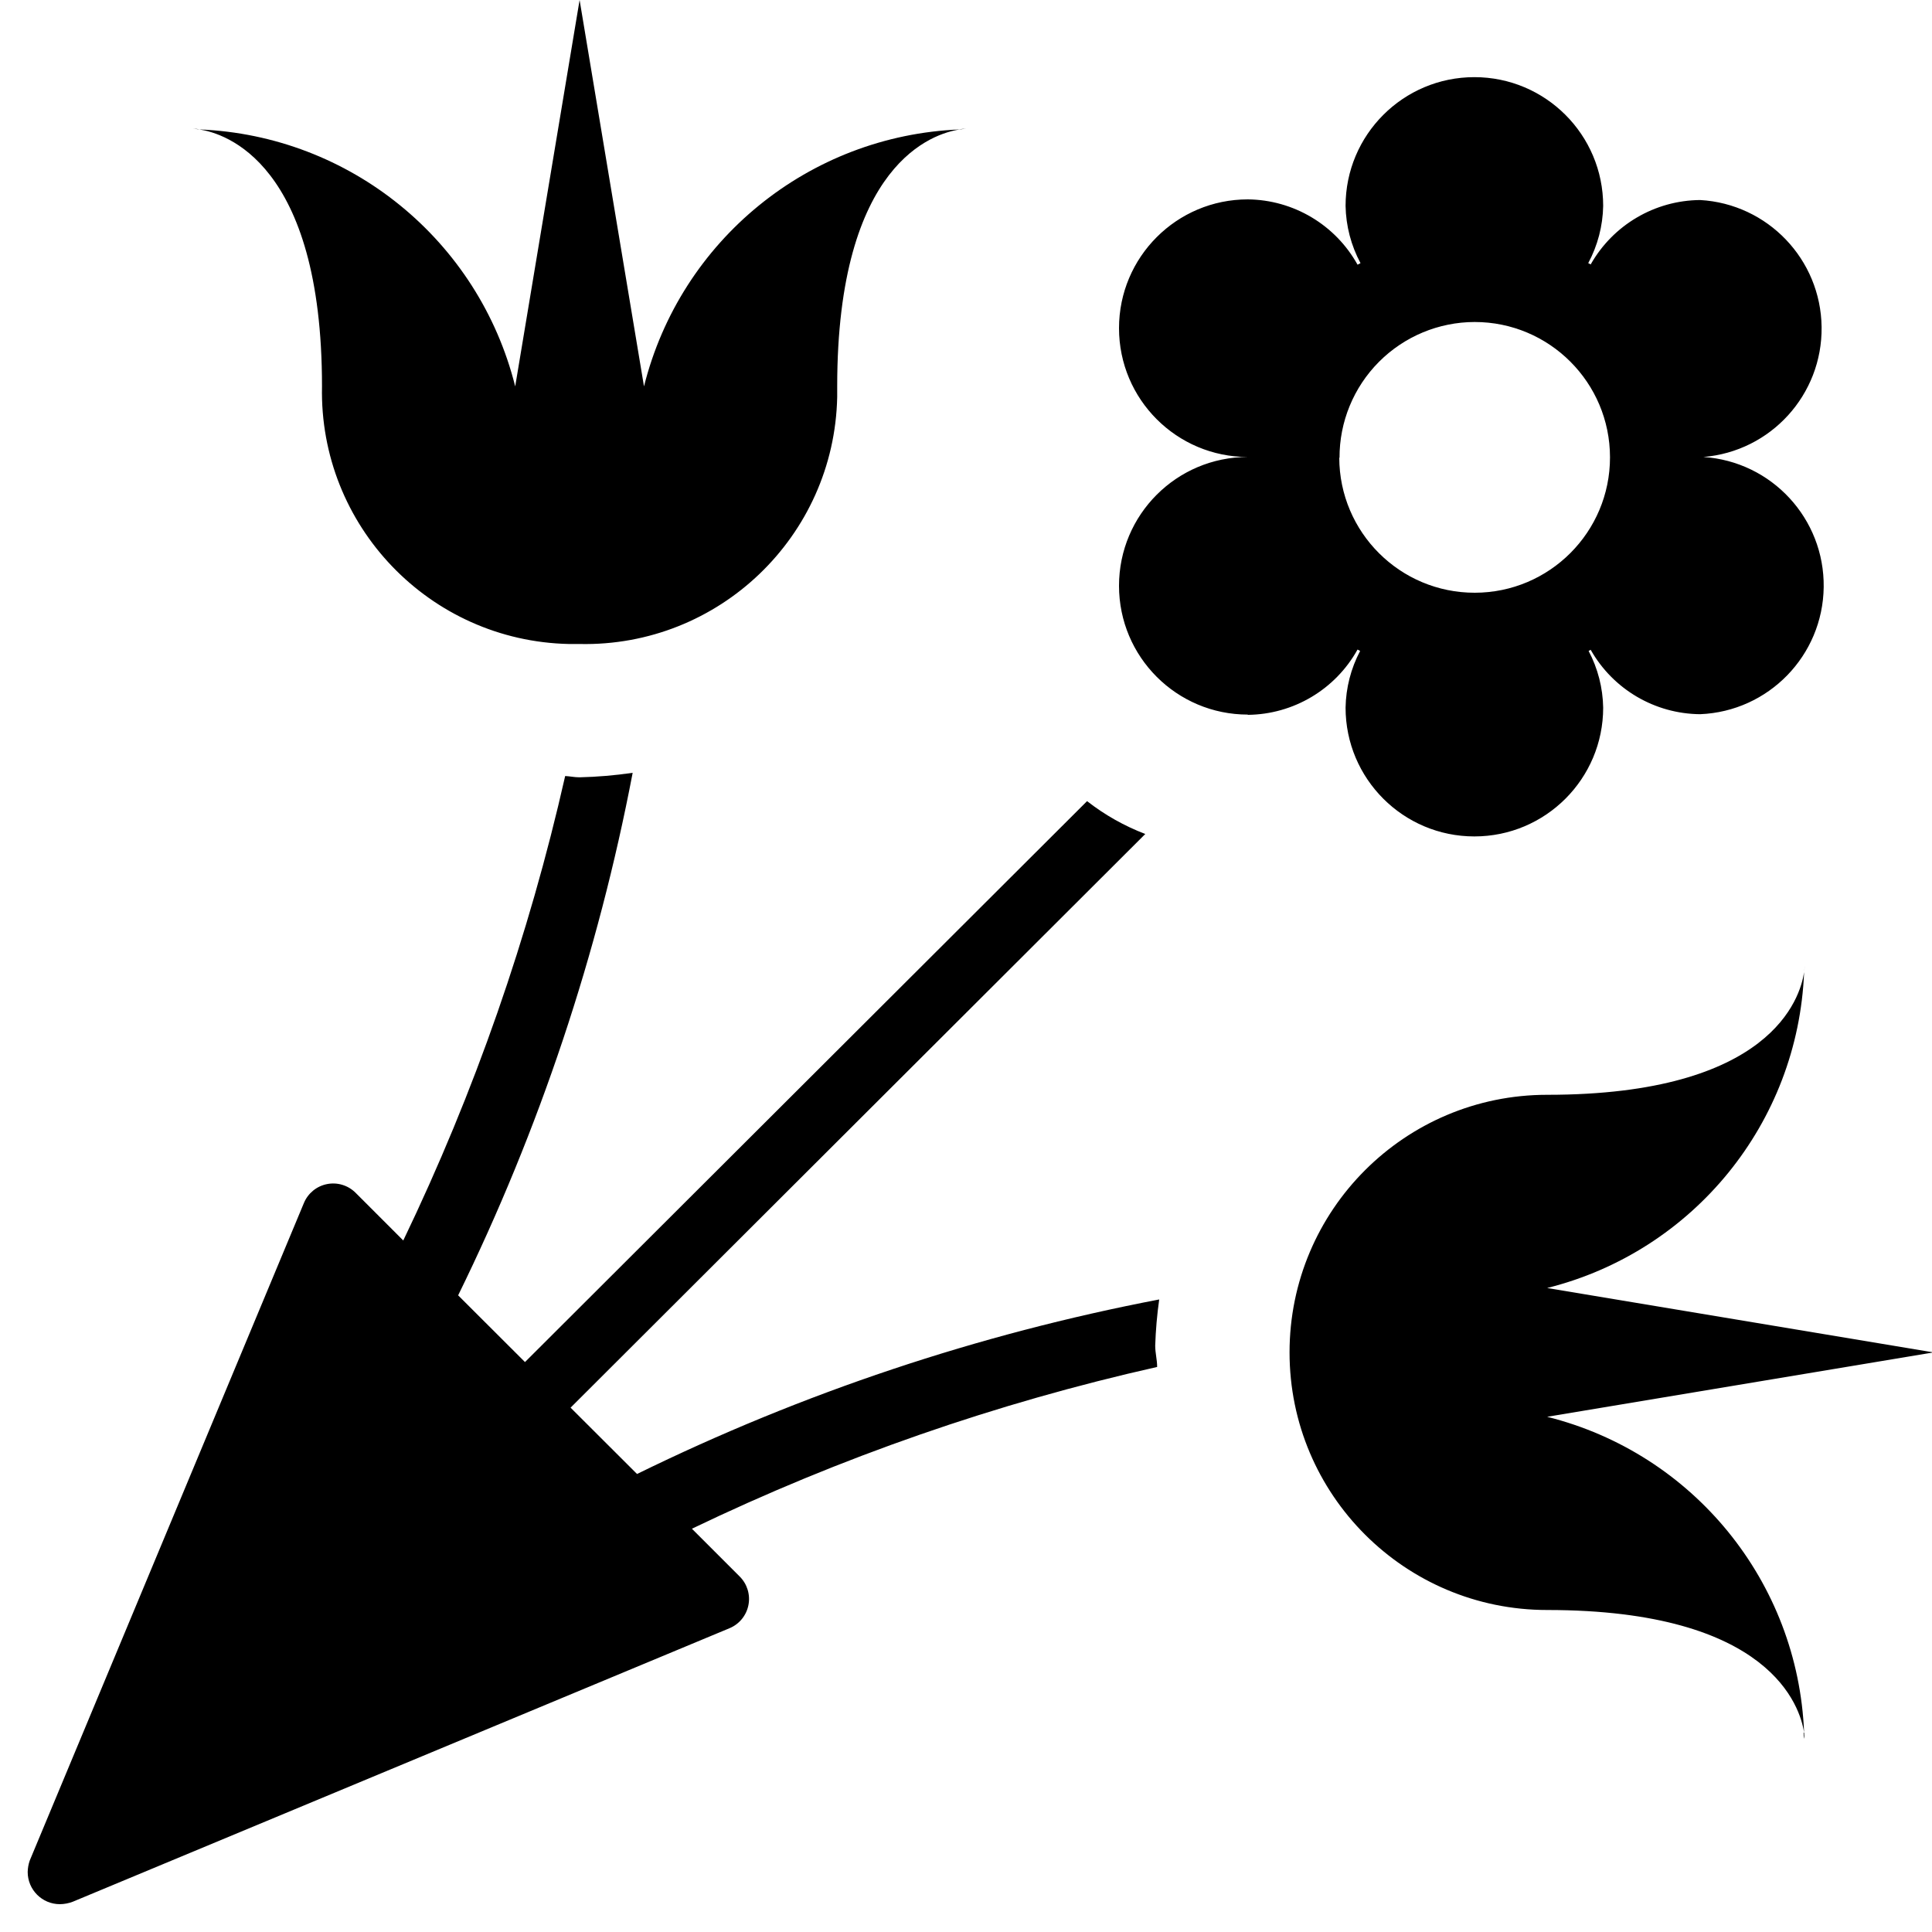
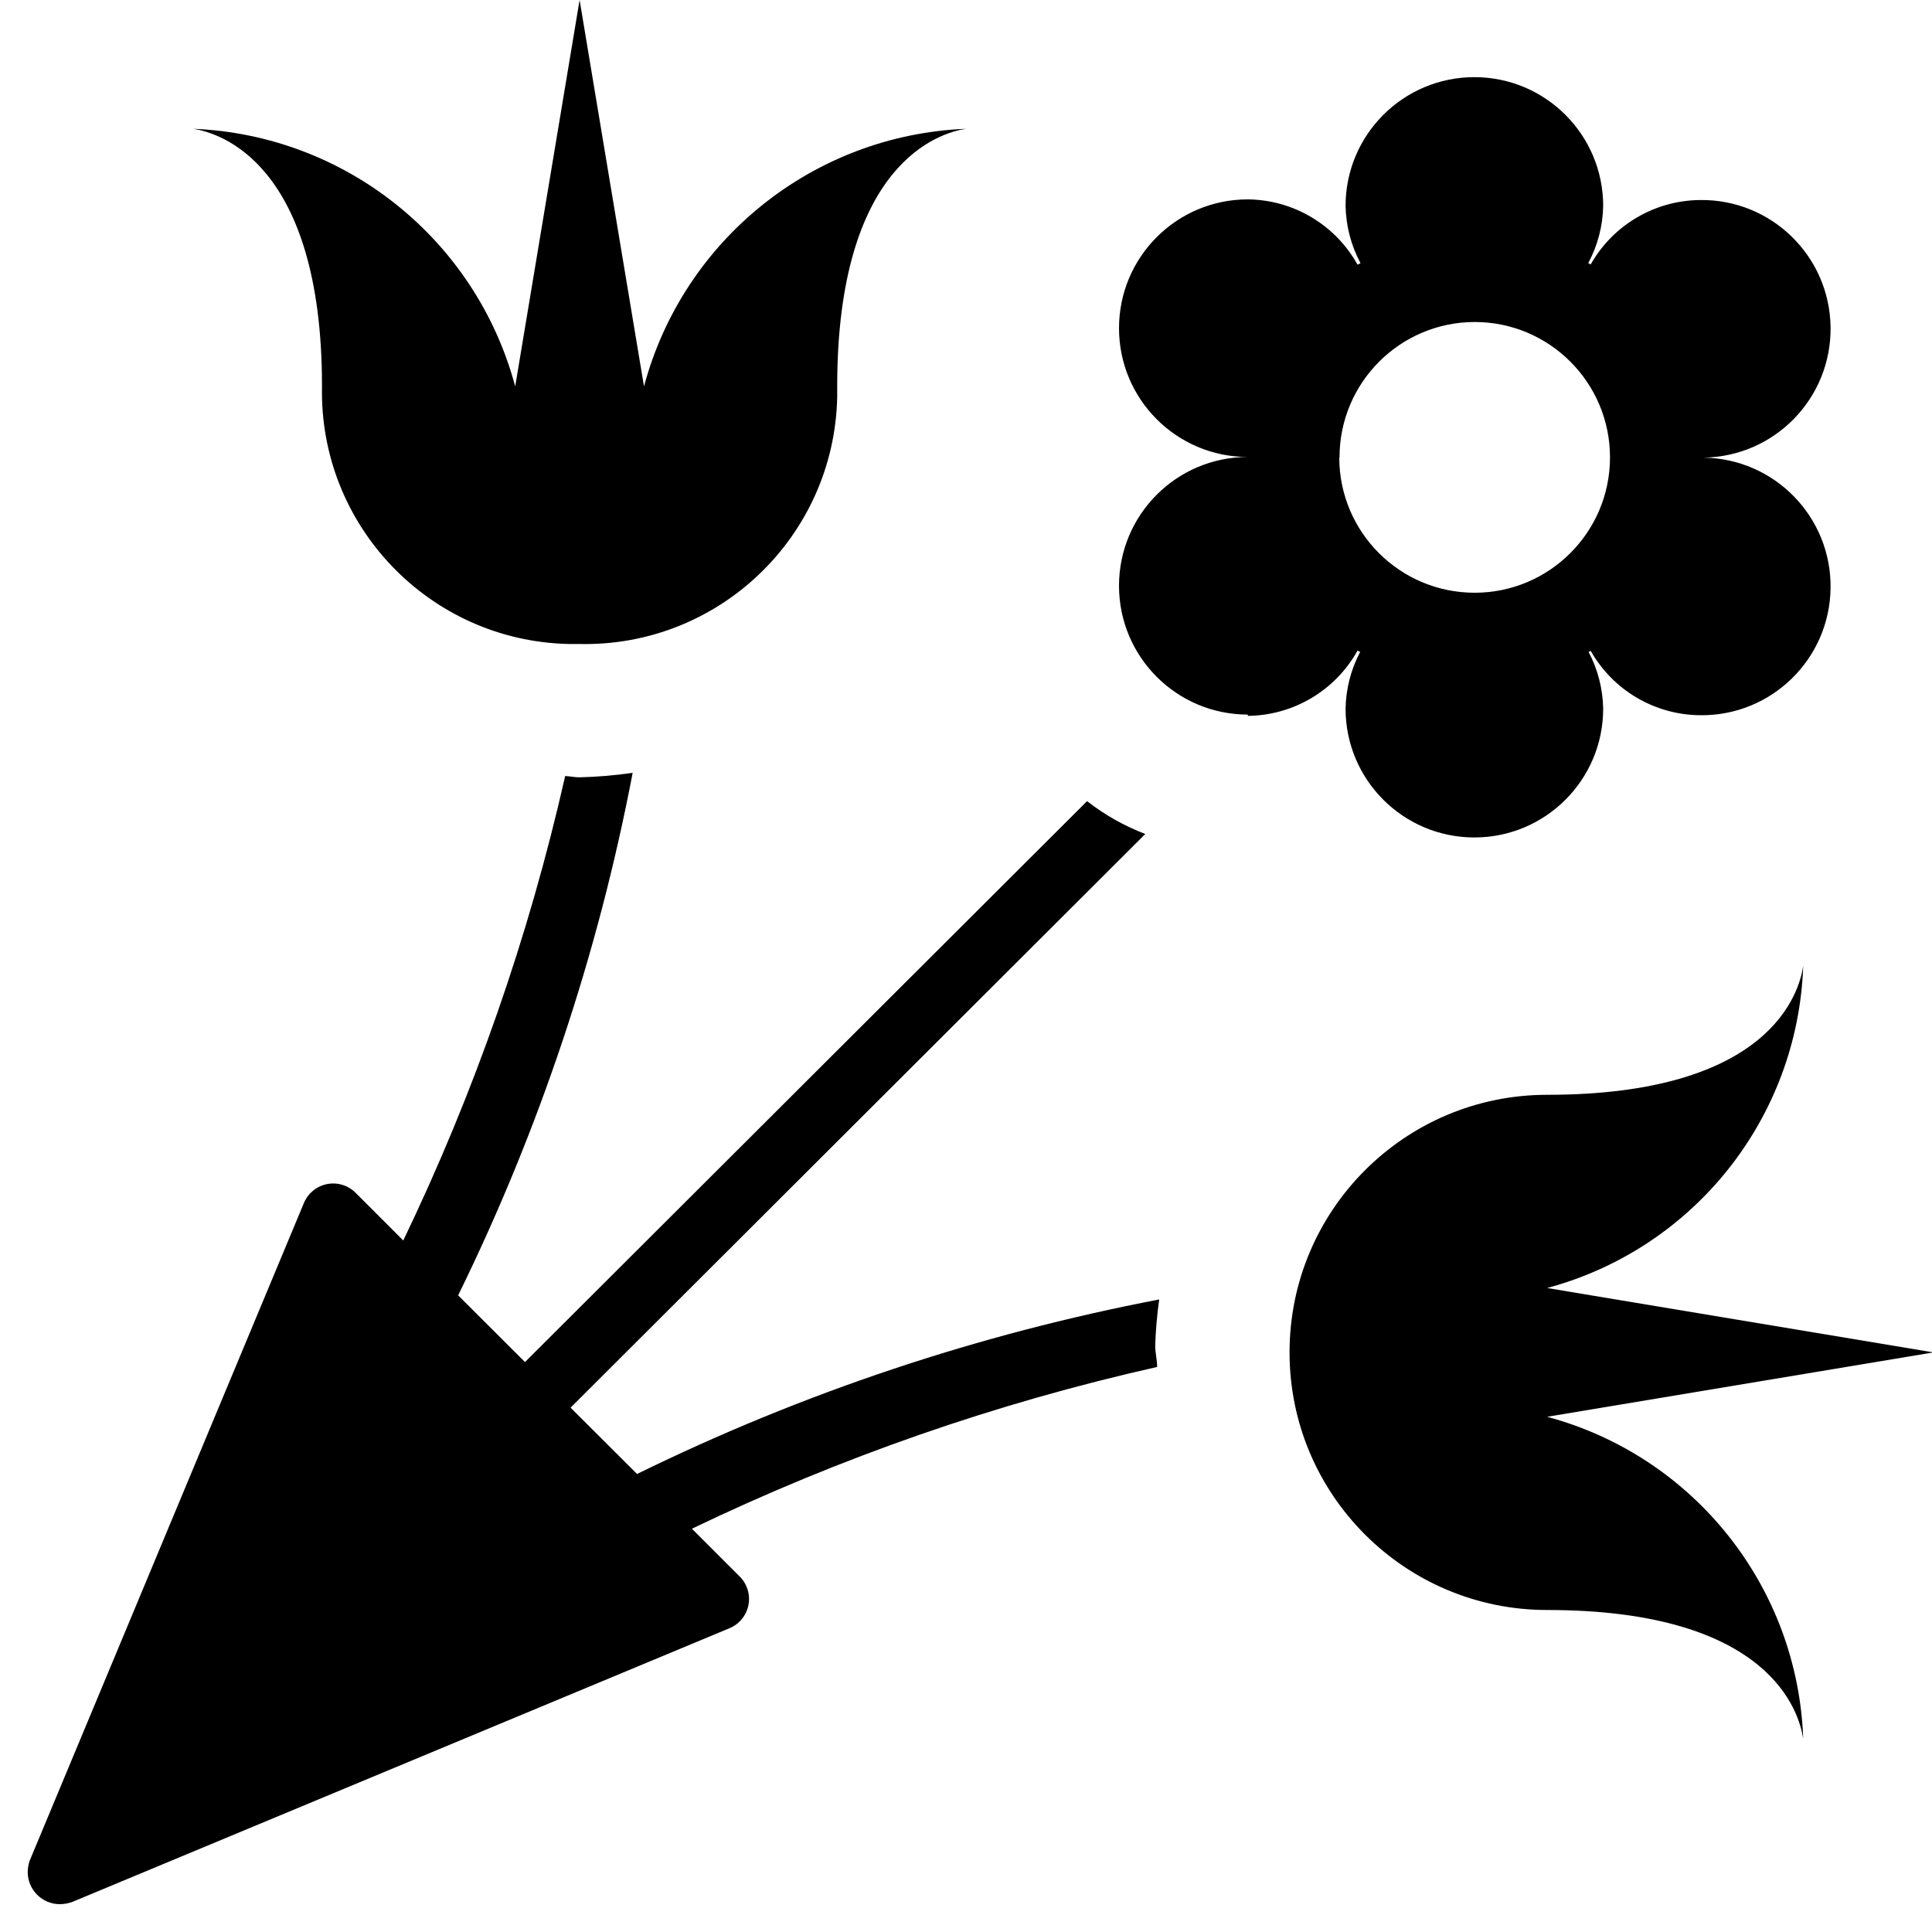
<svg xmlns="http://www.w3.org/2000/svg" id="Layer_1" data-name="Layer 1" width="15" height="15" viewBox="0 0 15 15">
-   <path d="M1.548,1.005A2.636,2.636,0,0,1,4,3l.5-3L5,3A2.636,2.636,0,0,1,7.452,1.005c-.2.03-.952.255-.952,1.995q0,.041,0,.083A1.959,1.959,0,0,1,4.5,5H4.417A1.959,1.959,0,0,1,2.5,3C2.5,1.261,1.745,1.035,1.548,1.005Zm0,0A.48.48,0,0,0,1.5,1C1.516,1,1.532,1,1.548,1.005Zm5.9,0C7.468,1,7.484,1,7.5,1A.48.48,0,0,0,7.452,1.005Zm6.555,12.447c0,.016,0,.032.005.048A.48.48,0,0,0,14.007,13.452ZM12.012,11l3-.5-3-.5a2.636,2.636,0,0,0,1.995-2.452c-.03.2-.255.952-1.995.952a2,2,0,1,0,0,4c1.739,0,1.965.755,1.995.952A2.636,2.636,0,0,0,12.012,11Zm1.995-3.452a.48.48,0,0,0,.005-.048C14.012,7.516,14.008,7.532,14.007,7.548Zm-4.319-2a1,1,0,0,1,0-2,1,1,0,1,1,0-2,.986.986,0,0,1,.852.507l.023-.012a.978.978,0,0,1-.116-.444,1,1,0,1,1,2,0,.978.978,0,0,1-.116.444l.019.01a.986.986,0,0,1,.85-.5,1,1,0,0,1,.025,1.995A1,1,0,0,1,13.2,5.545a.986.986,0,0,1-.85-.5l-.016.009a.978.978,0,0,1,.113.44,1,1,0,0,1-2,0,.978.978,0,0,1,.113-.44l-.02-.011A.986.986,0,0,1,9.688,5.55Zm.71-1.995A1.051,1.051,0,1,0,11.449,2.5,1.051,1.051,0,0,0,10.4,3.555ZM4.946,11.444l-.516-.515L8.892,6.475A1.746,1.746,0,0,1,8.44,6.22L4.076,10.575l-.519-.518A16.051,16.051,0,0,0,4.912,6a3.373,3.373,0,0,1-.412.035c-.041,0-.073-.008-.112-.01A16.953,16.953,0,0,1,3.131,9.631L2.76,9.26a.246.246,0,0,0-.4.079L.231,14.445a.287.287,0,0,0-.016.089.25.25,0,0,0,.25.25.289.289,0,0,0,.1-.019l5.1-2.124a.246.246,0,0,0,.079-.4l-.372-.372a16.874,16.874,0,0,1,3.612-1.256c0-.059-.015-.106-.015-.166A3.349,3.349,0,0,1,9,10.089,16.076,16.076,0,0,0,4.946,11.444Z" />
+   <path d="M1.5,1A2.7,2.7,0,0,1,4,3l.5-3L5,3A2.7,2.7,0,0,1,7.5,1c-.2.03-1,.26-1,2v.083A1.959,1.959,0,0,1,4.5,5H4.417A1.959,1.959,0,0,1,2.5,3C2.5,1.261,1.7,1.03,1.5,1ZM12.012,11l3-.5-3-.5A2.686,2.686,0,0,0,14,7.5c-.03.2-.248,1-1.988,1a2,2,0,0,0,0,4c1.739,0,1.958.8,1.988,1A2.686,2.686,0,0,0,12.012,11ZM9.688,5.548a1,1,0,0,1,0-2,1,1,0,0,1,0-2,.986.986,0,0,1,.852.507l.023-.012a.978.978,0,0,1-.116-.444,1,1,0,1,1,2,0,.978.978,0,0,1-.116.444l.019.01a.986.986,0,0,1,.85-.5,1,1,0,0,1,.025,2,1,1,0,0,1-.025,2,.986.986,0,0,1-.85-.5l-.016.009a.978.978,0,0,1,.113.44,1,1,0,0,1-2,0,.978.978,0,0,1,.113-.44l-.02-.011a.986.986,0,0,1-.852.507Zm.71-1.995A1.051,1.051,0,1,0,11.449,2.5,1.051,1.051,0,0,0,10.4,3.553v0ZM4.946,11.444l-.516-.515L8.892,6.475A1.746,1.746,0,0,1,8.44,6.22L4.076,10.575l-.519-.518A16.051,16.051,0,0,0,4.912,6a3.373,3.373,0,0,1-.412.035c-.041,0-.073-.008-.112-.01A16.953,16.953,0,0,1,3.131,9.631L2.76,9.26a.246.246,0,0,0-.4.079L.231,14.445a.287.287,0,0,0-.016.089.25.25,0,0,0,.25.25.289.289,0,0,0,.1-.019l5.1-2.124a.246.246,0,0,0,.079-.4l-.372-.372a16.874,16.874,0,0,1,3.612-1.256c0-.059-.015-.106-.015-.166A3.349,3.349,0,0,1,9,10.089,16.076,16.076,0,0,0,4.946,11.444Z" />
</svg>
